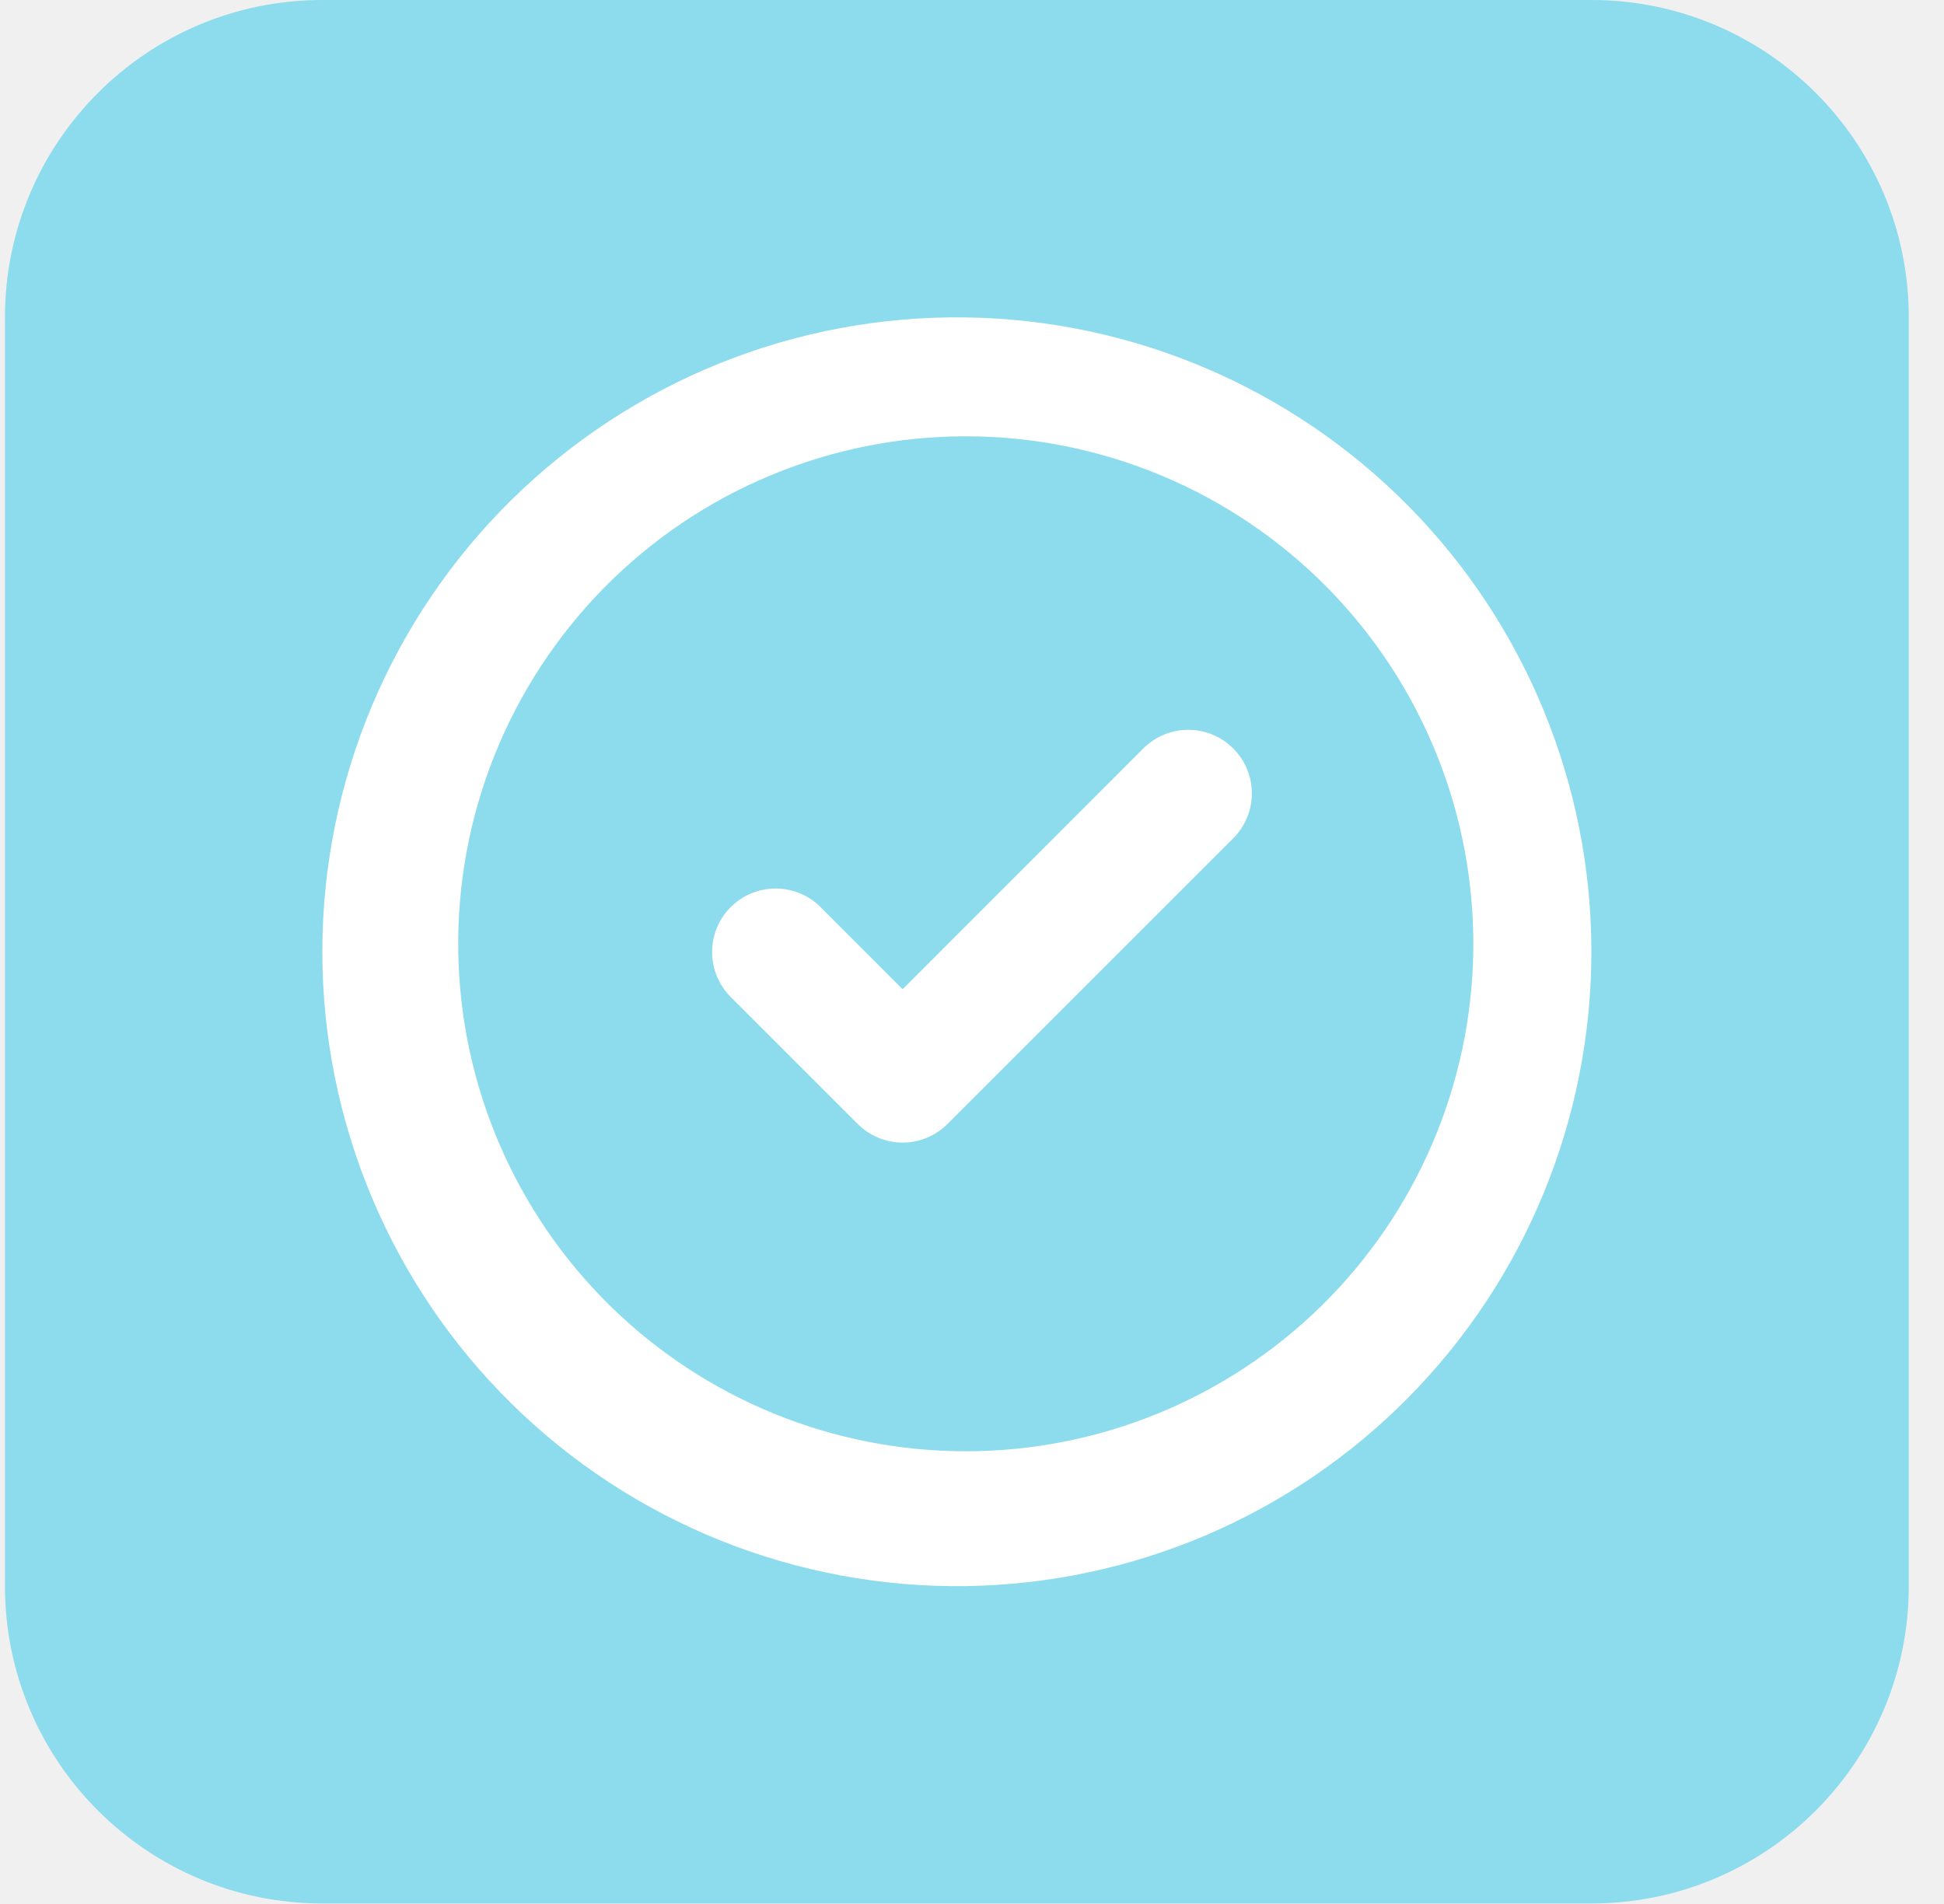
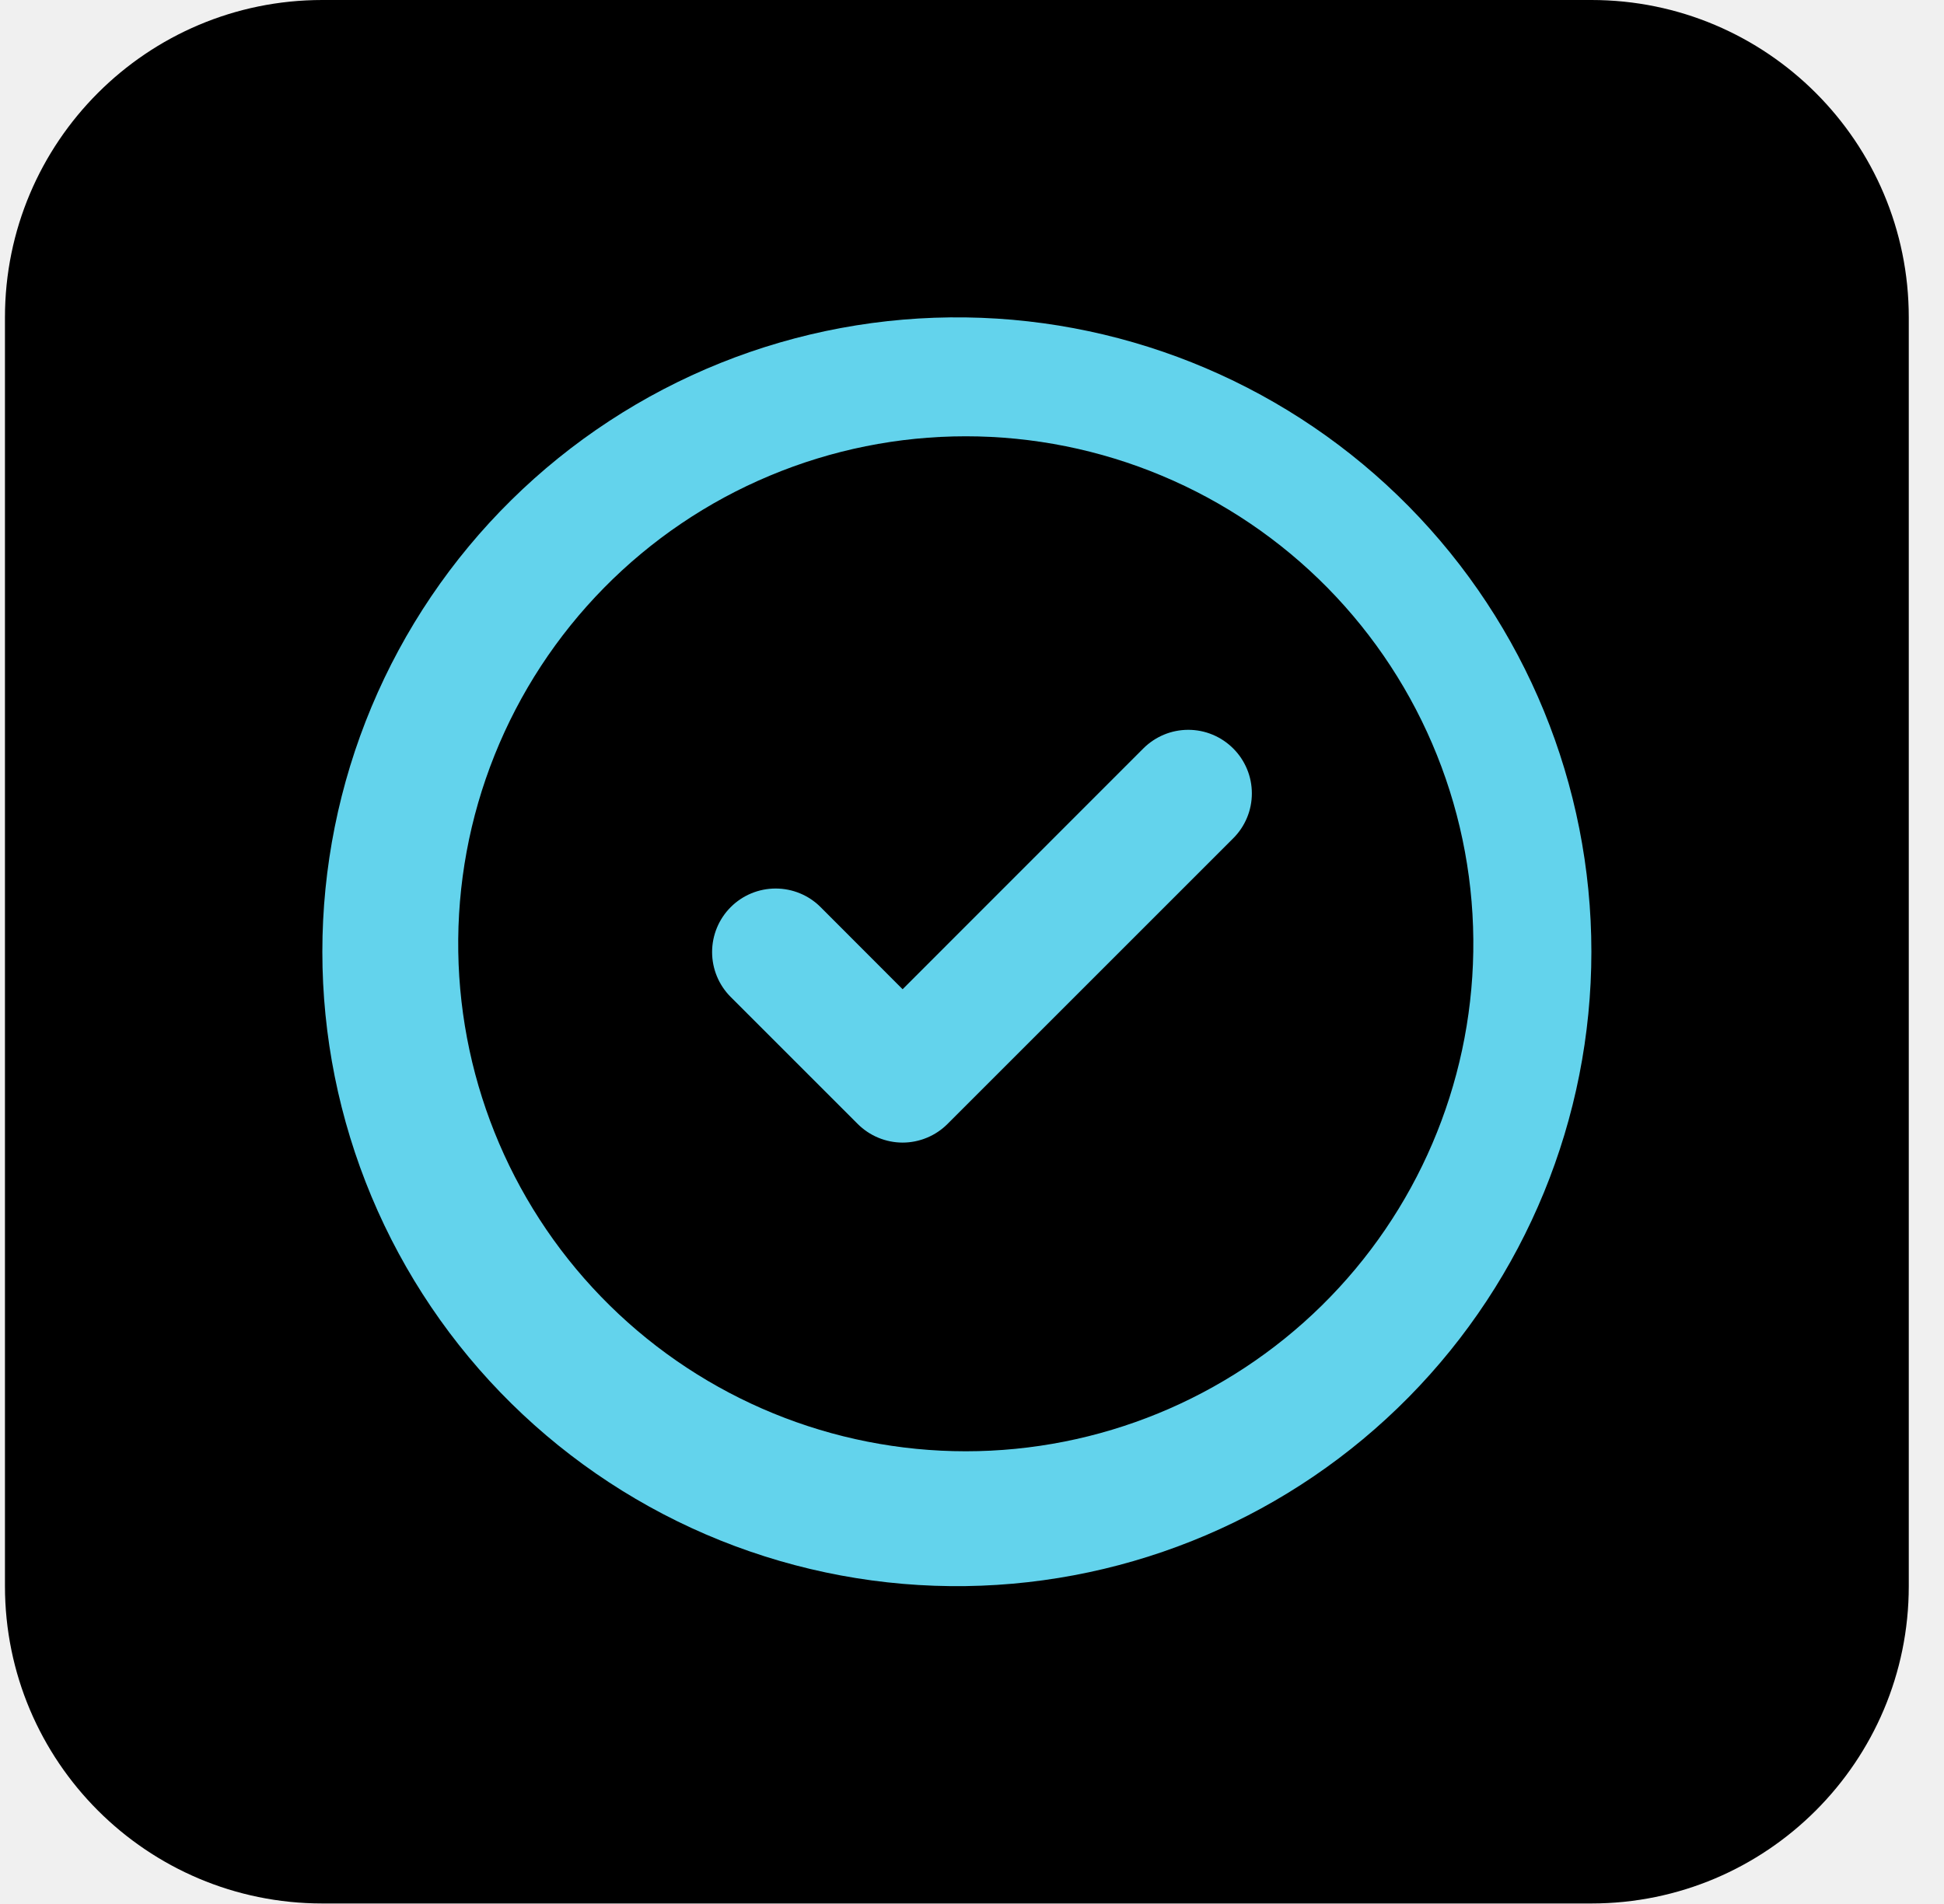
<svg xmlns="http://www.w3.org/2000/svg" width="49" height="48" viewBox="0 0 49 48" fill="none">
-   <rect x="0.125" width="47.987" height="47.987" rx="8" fill="#63D3EC" fill-opacity="0.7" />
-   <path d="M24.345 8.002C22.226 7.972 20.122 8.363 18.155 9.153C16.189 9.944 14.399 11.117 12.89 12.605C11.38 14.093 10.182 15.866 9.364 17.821C8.546 19.776 8.125 21.874 8.125 23.994C8.125 26.113 8.546 28.211 9.364 30.166C10.182 32.121 11.38 33.895 12.89 35.383C14.399 36.87 16.189 38.044 18.155 38.834C20.122 39.624 22.226 40.016 24.345 39.986C28.547 39.926 32.557 38.215 35.508 35.222C38.458 32.23 40.112 28.196 40.112 23.994C40.112 19.791 38.458 15.757 35.508 12.765C32.557 9.772 28.547 8.061 24.345 8.002ZM11.551 23.995C11.524 22.298 11.835 20.613 12.466 19.038C13.097 17.462 14.035 16.028 15.226 14.818C16.416 13.609 17.835 12.648 19.401 11.993C20.966 11.337 22.646 10.999 24.343 10.999C26.04 10.999 27.721 11.337 29.286 11.993C30.851 12.648 32.27 13.609 33.461 14.818C34.651 16.028 35.589 17.462 36.22 19.038C36.851 20.613 37.162 22.298 37.135 23.995C37.082 27.353 35.711 30.555 33.318 32.911C30.925 35.266 27.701 36.587 24.343 36.587C20.985 36.587 17.762 35.266 15.369 32.911C12.975 30.555 11.604 27.353 11.551 23.995ZM31.084 18.869C31.233 19.017 31.351 19.194 31.432 19.388C31.513 19.583 31.554 19.791 31.554 20.002C31.554 20.212 31.513 20.42 31.432 20.615C31.351 20.809 31.233 20.986 31.084 21.134L23.884 28.334C23.735 28.483 23.559 28.602 23.364 28.682C23.17 28.763 22.962 28.805 22.751 28.805C22.541 28.805 22.332 28.763 22.138 28.682C21.944 28.602 21.767 28.483 21.618 28.334L18.418 25.134C18.118 24.834 17.949 24.427 17.949 24.002C17.949 23.577 18.118 23.169 18.418 22.869C18.719 22.568 19.126 22.4 19.551 22.4C19.976 22.4 20.384 22.568 20.684 22.869L22.751 24.939L28.818 18.869C28.967 18.72 29.144 18.602 29.338 18.521C29.532 18.44 29.741 18.399 29.951 18.399C30.162 18.399 30.37 18.44 30.564 18.521C30.759 18.602 30.935 18.72 31.084 18.869Z" fill="white" />
+   <rect x="0.125" width="47.987" height="47.987" rx="8" fill="#000000" />
+   <path d="M24.345 8.002C22.226 7.972 20.122 8.363 18.155 9.153C16.189 9.944 14.399 11.117 12.89 12.605C11.38 14.093 10.182 15.866 9.364 17.821C8.546 19.776 8.125 21.874 8.125 23.994C8.125 26.113 8.546 28.211 9.364 30.166C10.182 32.121 11.38 33.895 12.89 35.383C14.399 36.87 16.189 38.044 18.155 38.834C20.122 39.624 22.226 40.016 24.345 39.986C28.547 39.926 32.557 38.215 35.508 35.222C38.458 32.23 40.112 28.196 40.112 23.994C40.112 19.791 38.458 15.757 35.508 12.765C32.557 9.772 28.547 8.061 24.345 8.002ZM11.551 23.995C11.524 22.298 11.835 20.613 12.466 19.038C13.097 17.462 14.035 16.028 15.226 14.818C16.416 13.609 17.835 12.648 19.401 11.993C20.966 11.337 22.646 10.999 24.343 10.999C26.04 10.999 27.721 11.337 29.286 11.993C30.851 12.648 32.27 13.609 33.461 14.818C34.651 16.028 35.589 17.462 36.22 19.038C36.851 20.613 37.162 22.298 37.135 23.995C37.082 27.353 35.711 30.555 33.318 32.911C30.925 35.266 27.701 36.587 24.343 36.587C20.985 36.587 17.762 35.266 15.369 32.911C12.975 30.555 11.604 27.353 11.551 23.995ZM31.084 18.869C31.233 19.017 31.351 19.194 31.432 19.388C31.513 19.583 31.554 19.791 31.554 20.002C31.554 20.212 31.513 20.42 31.432 20.615C31.351 20.809 31.233 20.986 31.084 21.134L23.884 28.334C23.735 28.483 23.559 28.602 23.364 28.682C23.17 28.763 22.962 28.805 22.751 28.805C22.541 28.805 22.332 28.763 22.138 28.682C21.944 28.602 21.767 28.483 21.618 28.334L18.418 25.134C18.118 24.834 17.949 24.427 17.949 24.002C17.949 23.577 18.118 23.169 18.418 22.869C18.719 22.568 19.126 22.4 19.551 22.4C19.976 22.4 20.384 22.568 20.684 22.869L22.751 24.939L28.818 18.869C28.967 18.72 29.144 18.602 29.338 18.521C29.532 18.44 29.741 18.399 29.951 18.399C30.162 18.399 30.37 18.44 30.564 18.521C30.759 18.602 30.935 18.72 31.084 18.869Z" fill="#63D3EC" />
</svg>
